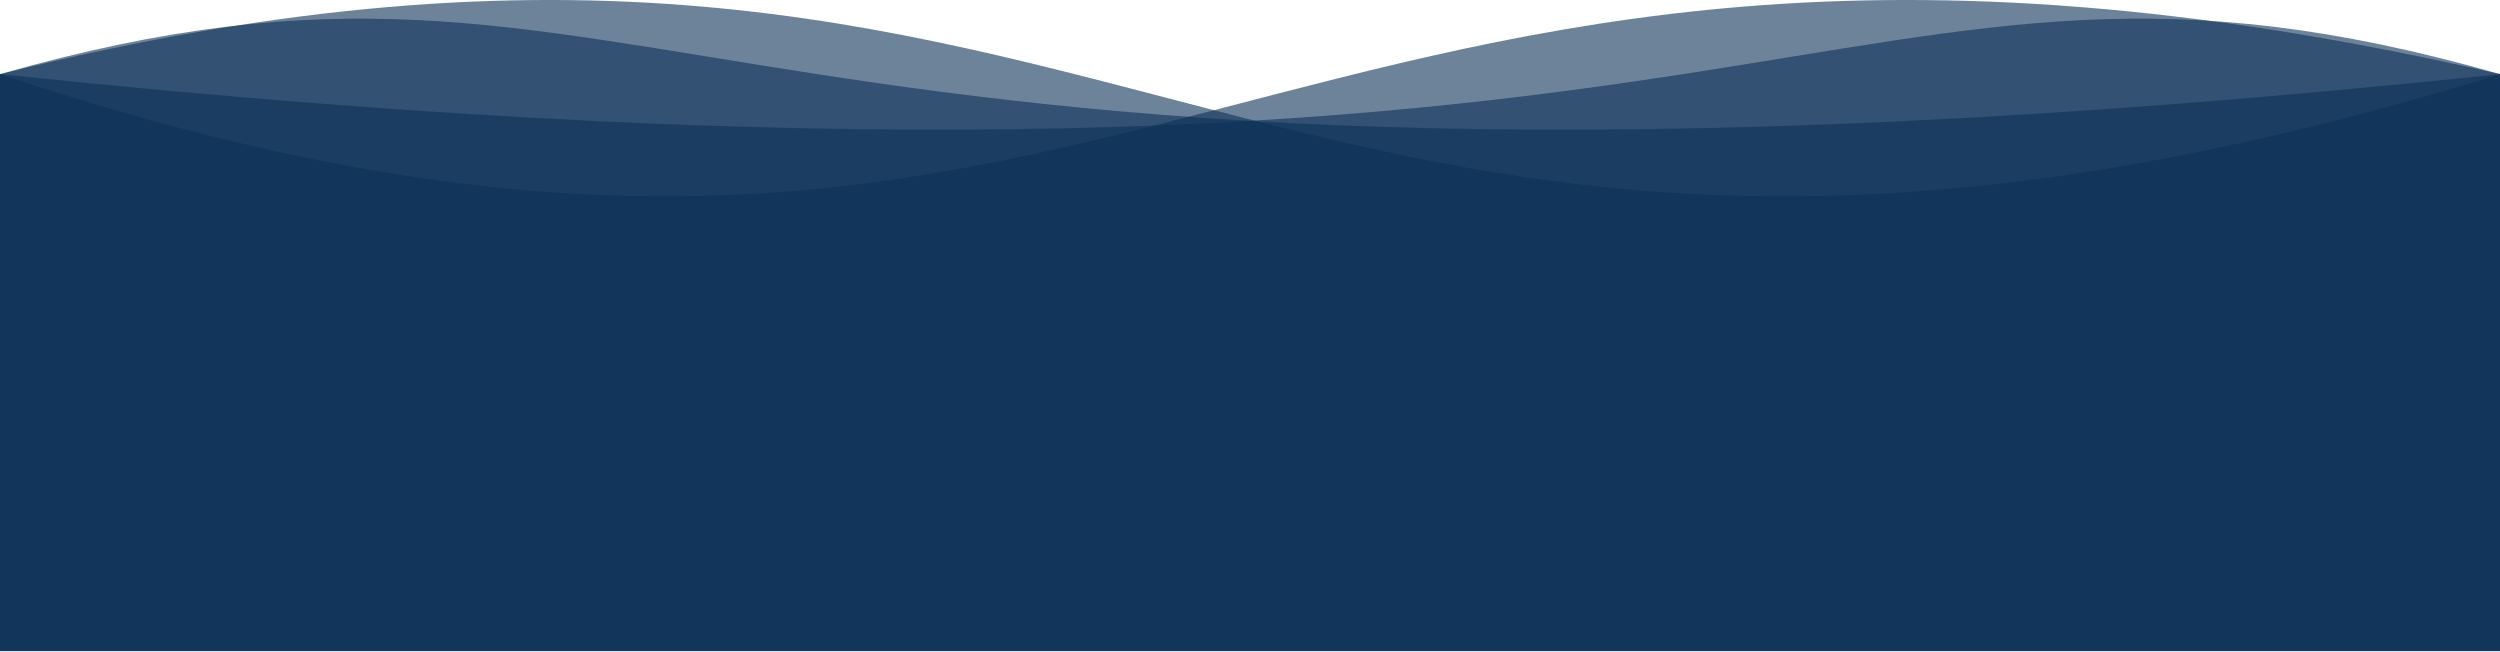
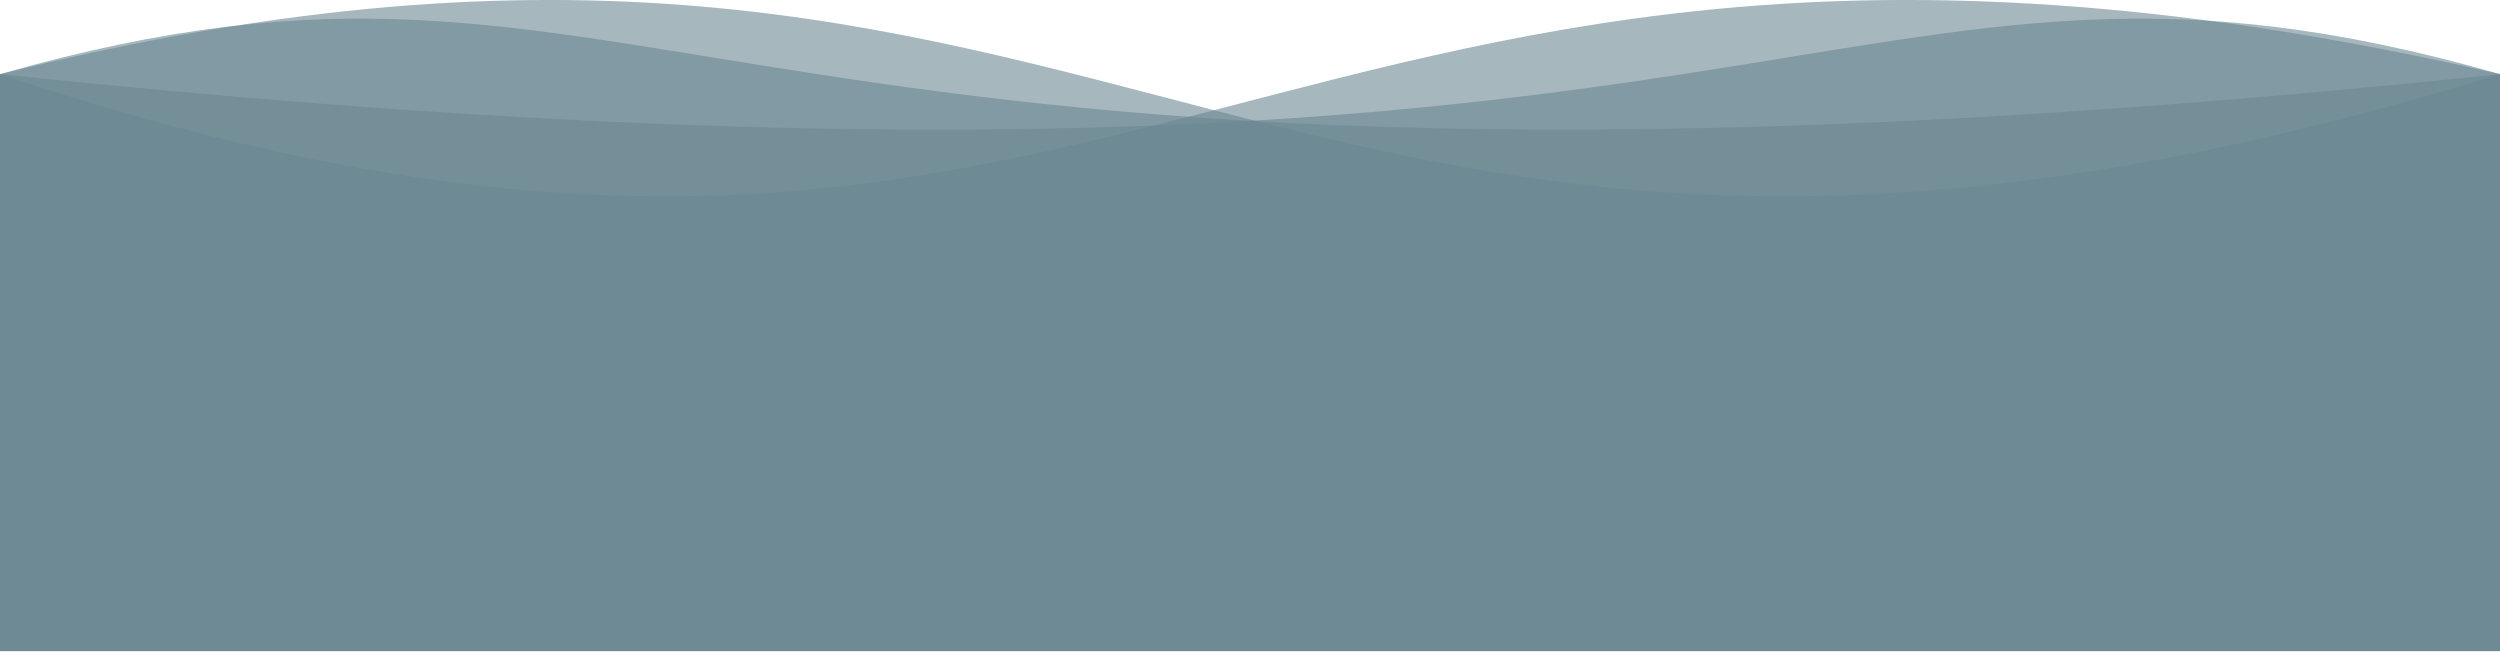
<svg xmlns="http://www.w3.org/2000/svg" version="1.1" id="Calque_1" x="0px" y="0px" style="enable-background:new 0 0 1300 550;" xml:space="preserve" viewBox="0 211.44 1300 338.56">
  <style type="text/css">
- 	.st1{opacity:0.6;fill:#0C3157;enable-background:new;}
+ 	.st1{opacity:0.6;fill:#6B8791;enable-background:new;}
</style>
  <path class="st1" d="M 0 250 C 600 450 650 100 1300 250 L 1300 550 L 0 550 L 0 250">
    <animate attributeName="d" dur="5s" begin="1s" values="M 0 250 C 600 450 650 100 1300 250 L 1300 550 L 0 550 L 0 250;                 M 0 250 C 600 100 650 450 1300 250 L 1300 550 L 0 550 L 0 250;     M 0 250 C 600 450 650 100 1300 250 L 1300 550 L 0 550 L 0 250" repeatCount="indefinite" />
  </path>
  <path class="st1" d="M 0 250 C 600 100 650 450 1300 250 L 1300 550 L 0 550 L 0 250">
    <animate attributeName="d" dur="5s" values="M 0 250 C 600 100 650 450 1300 250 L 1300 550 L 0 550 L 0 250;                 M 0 250 C 600 450 650 100 1300 250 L 1300 550 L 0 550 L 0 250;     M 0 250 C 600 100 650 450 1300 250 L 1300 550 L 0 550 L 0 250" repeatCount="indefinite" />
  </path>
  <path class="st1" d="M 0 250 C 950 350 950 150 1300 250 L 1300 550 L 0 550 L 0 250">
    <animate attributeName="d" dur="5s" begin="2s" values="M 0 250 C 950 350 950 150 1300 250 L 1300 550 L 0 550 L 0 250;                 M 0 250 C 350 150 350 350 1300 250 L 1300 550 L 0 550 L 0 250;     M 0 250 C 950 350 950 150 1300 250 L 1300 550 L 0 550 L 0 250" repeatCount="indefinite" />
  </path>
  <path class="st1" d="M 0 250 C 350 150 350 350 1300 250 L 1300 550 L 0 550 L 0 250">
    <animate attributeName="d" dur="5s" values="M 0 250 C 350 150 350 350 1300 250 L 1300 550 L 0 550 L 0 250;                 M 0 250 C 950 350 950 150 1300 250 L 1300 550 L 0 550 L 0 250;     M 0 250 C 350 150 350 350 1300 250 L 1300 550 L 0 550 L 0 250" repeatCount="indefinite" />
  </path>
</svg>
